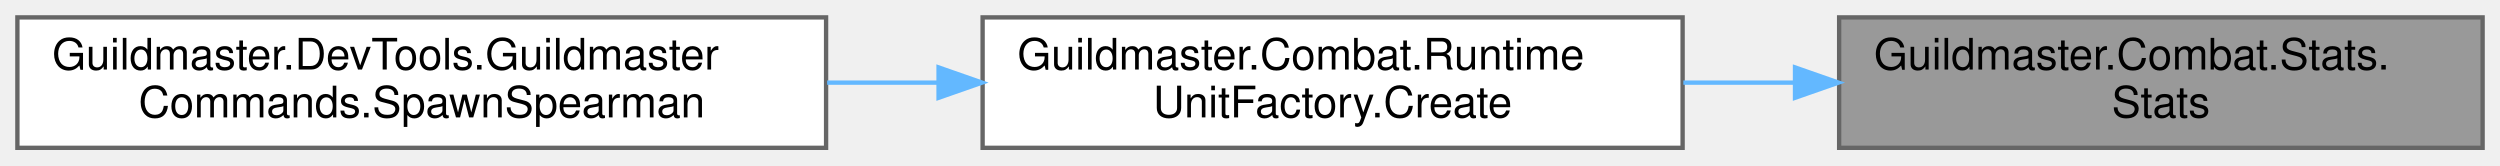
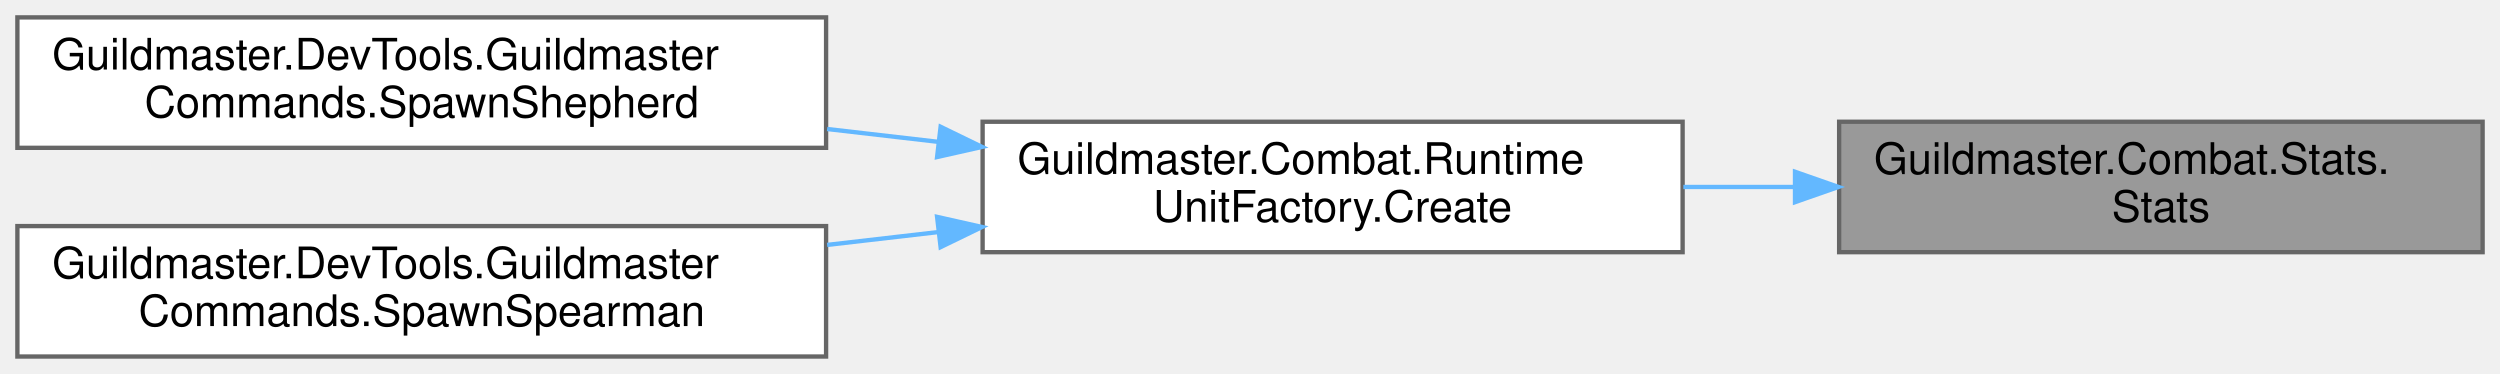
- <svg xmlns="http://www.w3.org/2000/svg" xmlns:xlink="http://www.w3.org/1999/xlink" width="575pt" height="38pt" viewBox="0.00 0.00 575.00 38.00">
-   <g id="graph0" class="graph" transform="scale(1 1) rotate(0) translate(4 34)">
+ <svg xmlns="http://www.w3.org/2000/svg" xmlns:xlink="http://www.w3.org/1999/xlink" width="575pt" height="86pt" viewBox="0.00 0.00 575.00 86.00">
+   <g id="graph0" class="graph" transform="scale(1 1) rotate(0) translate(4 82)">
    <g id="Node000001" class="node">
      <g id="a_Node000001">
        <a xlink:title=" ">
-           <polygon fill="#999999" stroke="#666666" points="567,-30 419,-30 419,0 567,0 567,-30" />
-           <text text-anchor="start" x="427" y="-18" font-family="Helvetica,sans-Serif" font-size="10.00">Guildmaster.Combat.Stats.</text>
-           <text text-anchor="middle" x="493" y="-7" font-family="Helvetica,sans-Serif" font-size="10.00">Stats</text>
+           <polygon fill="#999999" stroke="#666666" points="567,-54 419,-54 419,-24 567,-24 567,-54" />
+           <text text-anchor="start" x="427" y="-42" font-family="Helvetica,sans-Serif" font-size="10.00">Guildmaster.Combat.Stats.</text>
+           <text text-anchor="middle" x="493" y="-31" font-family="Helvetica,sans-Serif" font-size="10.00">Stats</text>
        </a>
      </g>
    </g>
    <g id="Node000002" class="node">
      <g id="a_Node000002">
        <a xlink:href="classGuildmaster_1_1Combat_1_1RuntimeUnitFactory.html#a261369f433994727bbd075e6520ac237" target="_top" xlink:title="Создать RuntimeUnit из SO-данных.">
-           <polygon fill="white" stroke="#666666" points="383,-30 222,-30 222,0 383,0 383,-30" />
-           <text text-anchor="start" x="230" y="-18" font-family="Helvetica,sans-Serif" font-size="10.00">Guildmaster.Combat.Runtime</text>
-           <text text-anchor="middle" x="302.5" y="-7" font-family="Helvetica,sans-Serif" font-size="10.00">UnitFactory.Create</text>
+           <polygon fill="white" stroke="#666666" points="383,-54 222,-54 222,-24 383,-24 383,-54" />
+           <text text-anchor="start" x="230" y="-42" font-family="Helvetica,sans-Serif" font-size="10.00">Guildmaster.Combat.Runtime</text>
+           <text text-anchor="middle" x="302.5" y="-31" font-family="Helvetica,sans-Serif" font-size="10.00">UnitFactory.Create</text>
        </a>
      </g>
    </g>
    <g id="edge1_Node000001_Node000002" class="edge">
      <g id="a_edge1_Node000001_Node000002">
        <a xlink:title=" ">
-           <path fill="none" stroke="#63b8ff" d="M408.61,-15C400.16,-15 391.58,-15 383.17,-15" />
-           <polygon fill="#63b8ff" stroke="#63b8ff" points="408.85,-18.5 418.85,-15 408.85,-11.5 408.85,-18.5" />
+           <path fill="none" stroke="#63b8ff" d="M408.61,-39C400.16,-39 391.58,-39 383.17,-39" />
+           <polygon fill="#63b8ff" stroke="#63b8ff" points="408.85,-42.5 418.85,-39 408.85,-35.5 408.85,-42.5" />
        </a>
      </g>
    </g>
    <g id="Node000003" class="node">
      <g id="a_Node000003">
+         <a xlink:href="classGuildmaster_1_1DevTools_1_1GuildmasterCommands.html#a4f882498fd866ed62456644514bec367" target="_top" xlink:title="Заспавнить «Светлого пастыря» (team 0) + раненых союзников против болванчиков — срез §10....">
+           <polygon fill="white" stroke="#666666" points="186,-78 0,-78 0,-48 186,-48 186,-78" />
+           <text text-anchor="start" x="8" y="-66" font-family="Helvetica,sans-Serif" font-size="10.00">Guildmaster.DevTools.Guildmaster</text>
+           <text text-anchor="middle" x="93" y="-55" font-family="Helvetica,sans-Serif" font-size="10.00">Commands.SpawnShepherd</text>
+         </a>
+       </g>
+     </g>
+     <g id="edge2_Node000002_Node000003" class="edge">
+       <g id="a_edge2_Node000002_Node000003">
+         <a xlink:title=" ">
+           <path fill="none" stroke="#63b8ff" d="M211.67,-49.39C203.24,-50.37 194.69,-51.35 186.24,-52.33" />
+           <polygon fill="#63b8ff" stroke="#63b8ff" points="212.34,-52.84 221.87,-48.21 211.53,-45.88 212.34,-52.84" />
+         </a>
+       </g>
+     </g>
+     <g id="Node000004" class="node">
+       <g id="a_Node000004">
        <a xlink:href="classGuildmaster_1_1DevTools_1_1GuildmasterCommands.html#a81741c7cedaddfdaada0ce90d723615b" target="_top" xlink:title="Заспавнить «Железного копейщика» (team 0) против кластера болванчиков (team 1) — срез шага 4.">
          <polygon fill="white" stroke="#666666" points="186,-30 0,-30 0,0 186,0 186,-30" />
          <text text-anchor="start" x="8" y="-18" font-family="Helvetica,sans-Serif" font-size="10.00">Guildmaster.DevTools.Guildmaster</text>
          <text text-anchor="middle" x="93" y="-7" font-family="Helvetica,sans-Serif" font-size="10.00">Commands.SpawnSpearman</text>
        </a>
      </g>
    </g>
-     <g id="edge2_Node000002_Node000003" class="edge">
-       <g id="a_edge2_Node000002_Node000003">
+     <g id="edge3_Node000002_Node000004" class="edge">
+       <g id="a_edge3_Node000002_Node000004">
        <a xlink:title=" ">
-           <path fill="none" stroke="#63b8ff" d="M211.67,-15C203.24,-15 194.69,-15 186.24,-15" />
-           <polygon fill="#63b8ff" stroke="#63b8ff" points="211.87,-18.5 221.87,-15 211.87,-11.5 211.87,-18.5" />
+           <path fill="none" stroke="#63b8ff" d="M211.67,-28.61C203.24,-27.63 194.69,-26.65 186.24,-25.67" />
+           <polygon fill="#63b8ff" stroke="#63b8ff" points="211.53,-32.12 221.87,-29.79 212.34,-25.16 211.53,-32.12" />
        </a>
      </g>
    </g>
  </g>
</svg>
